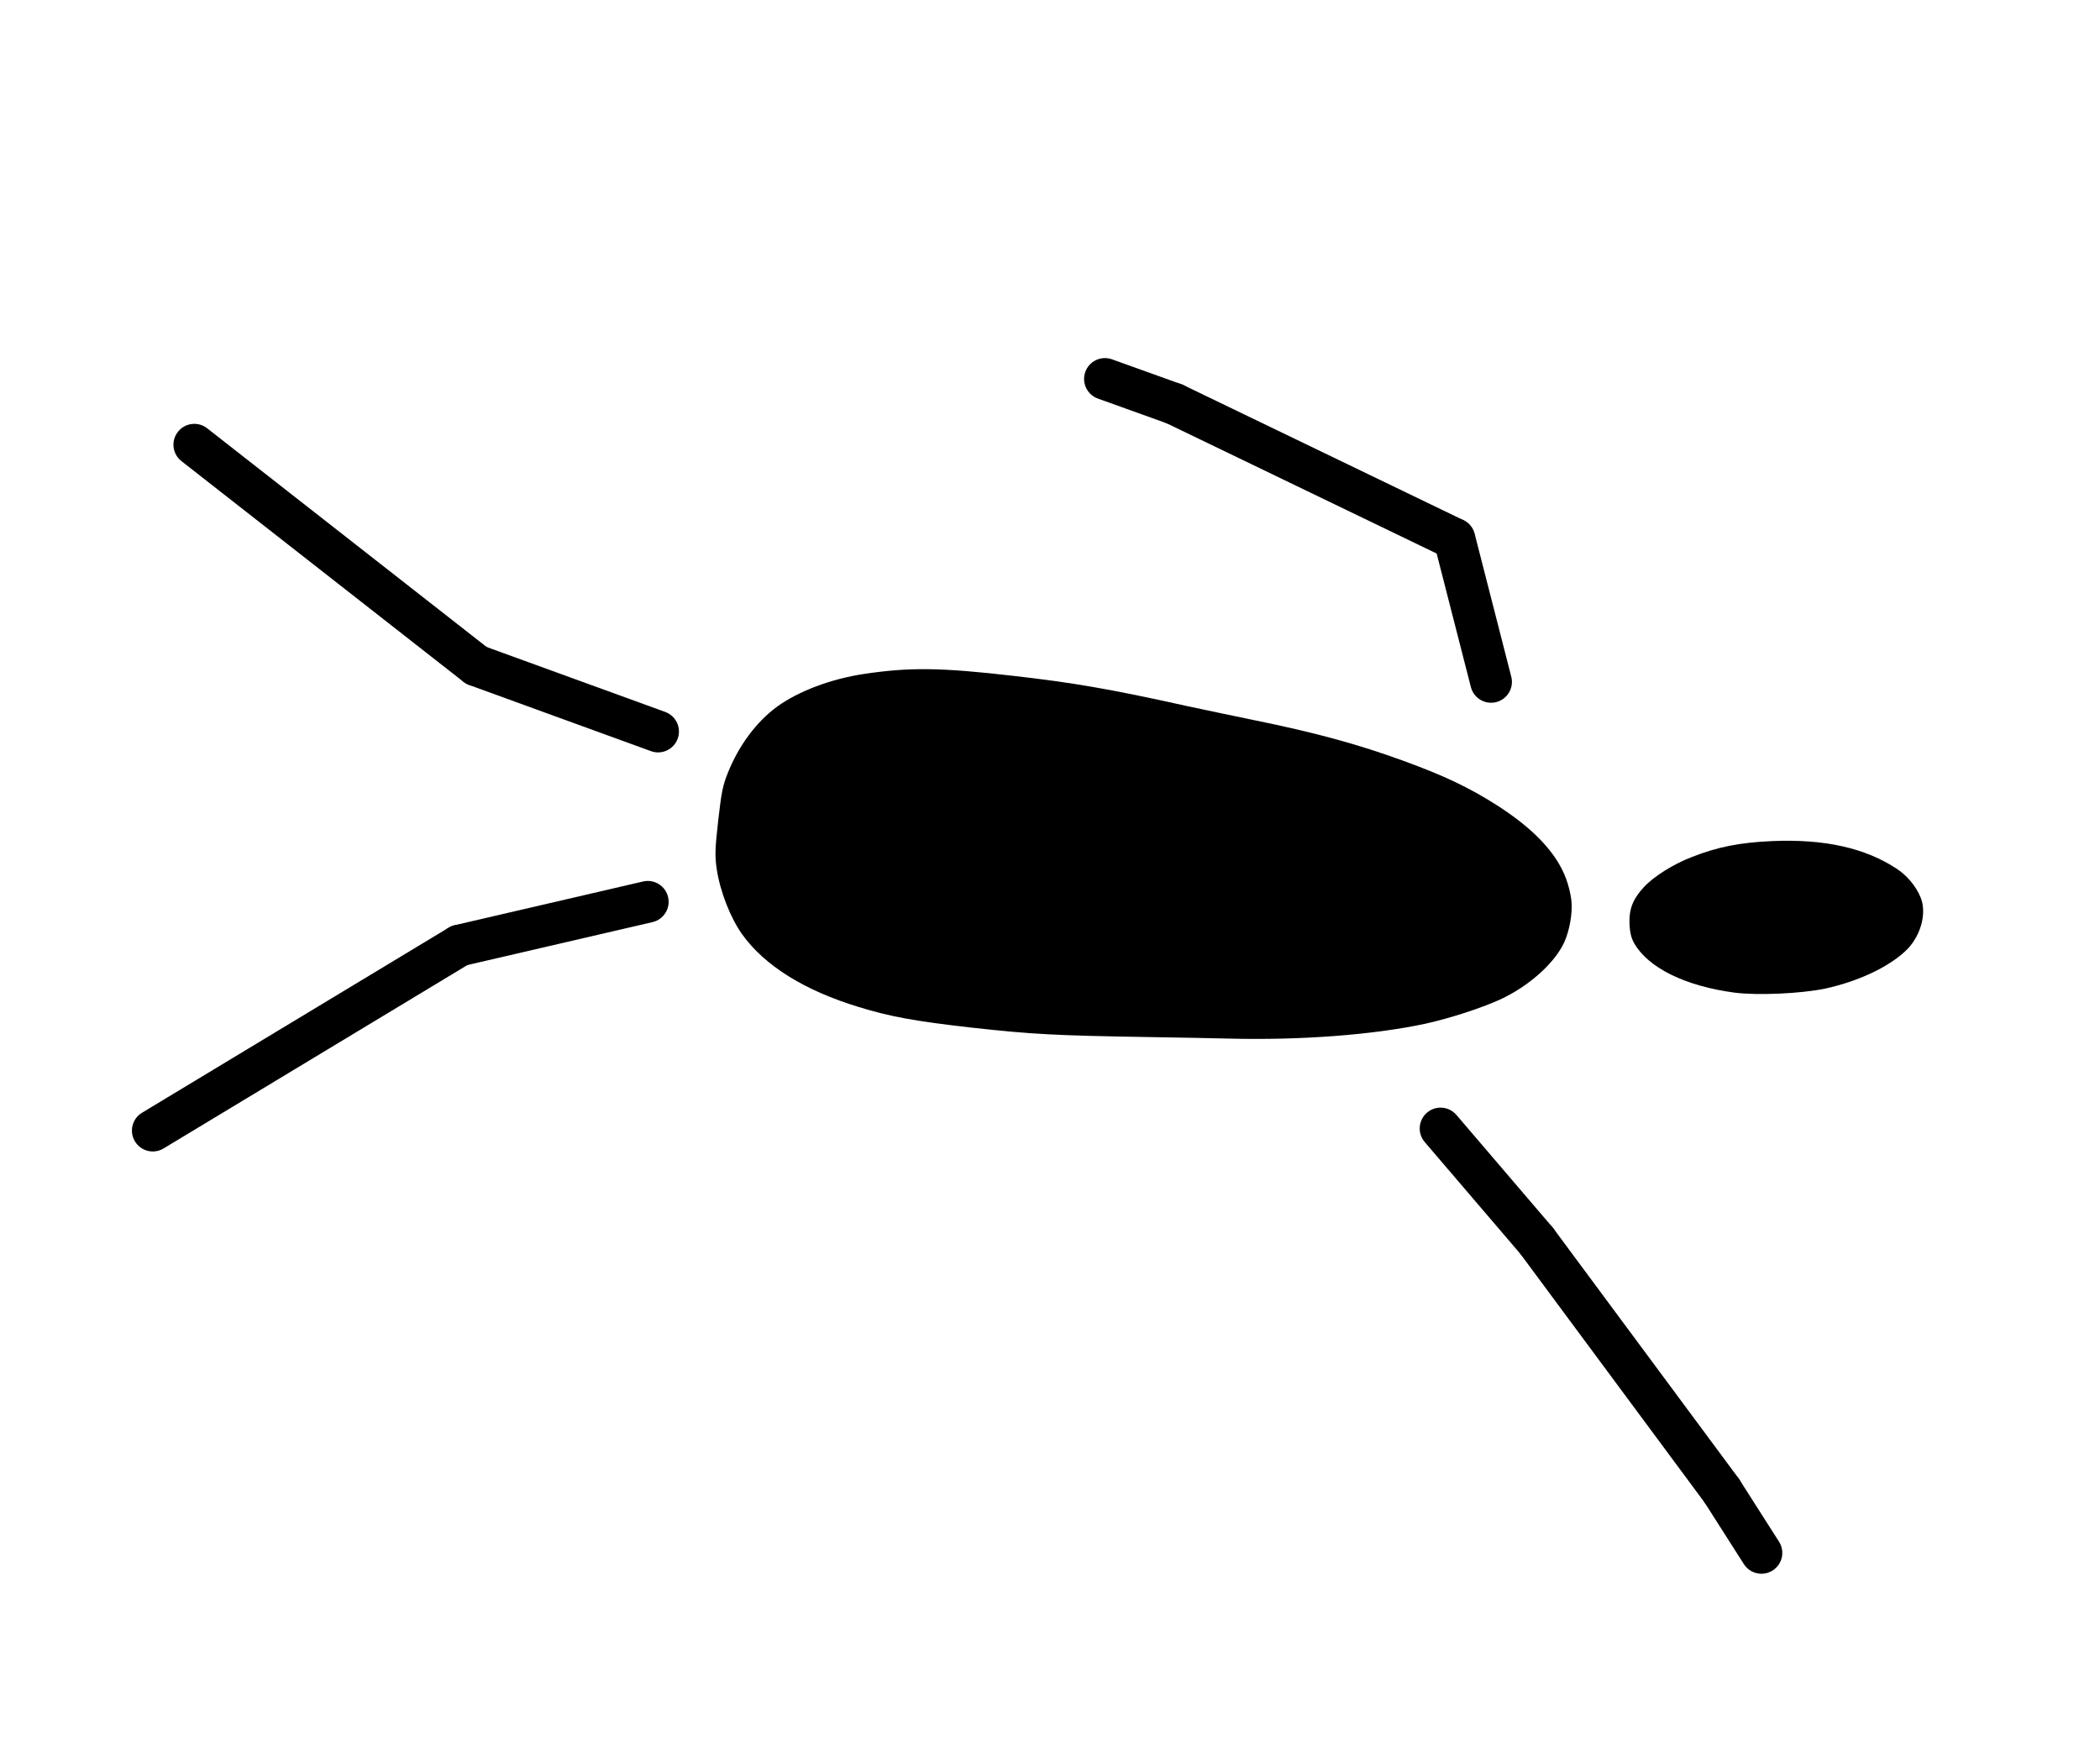
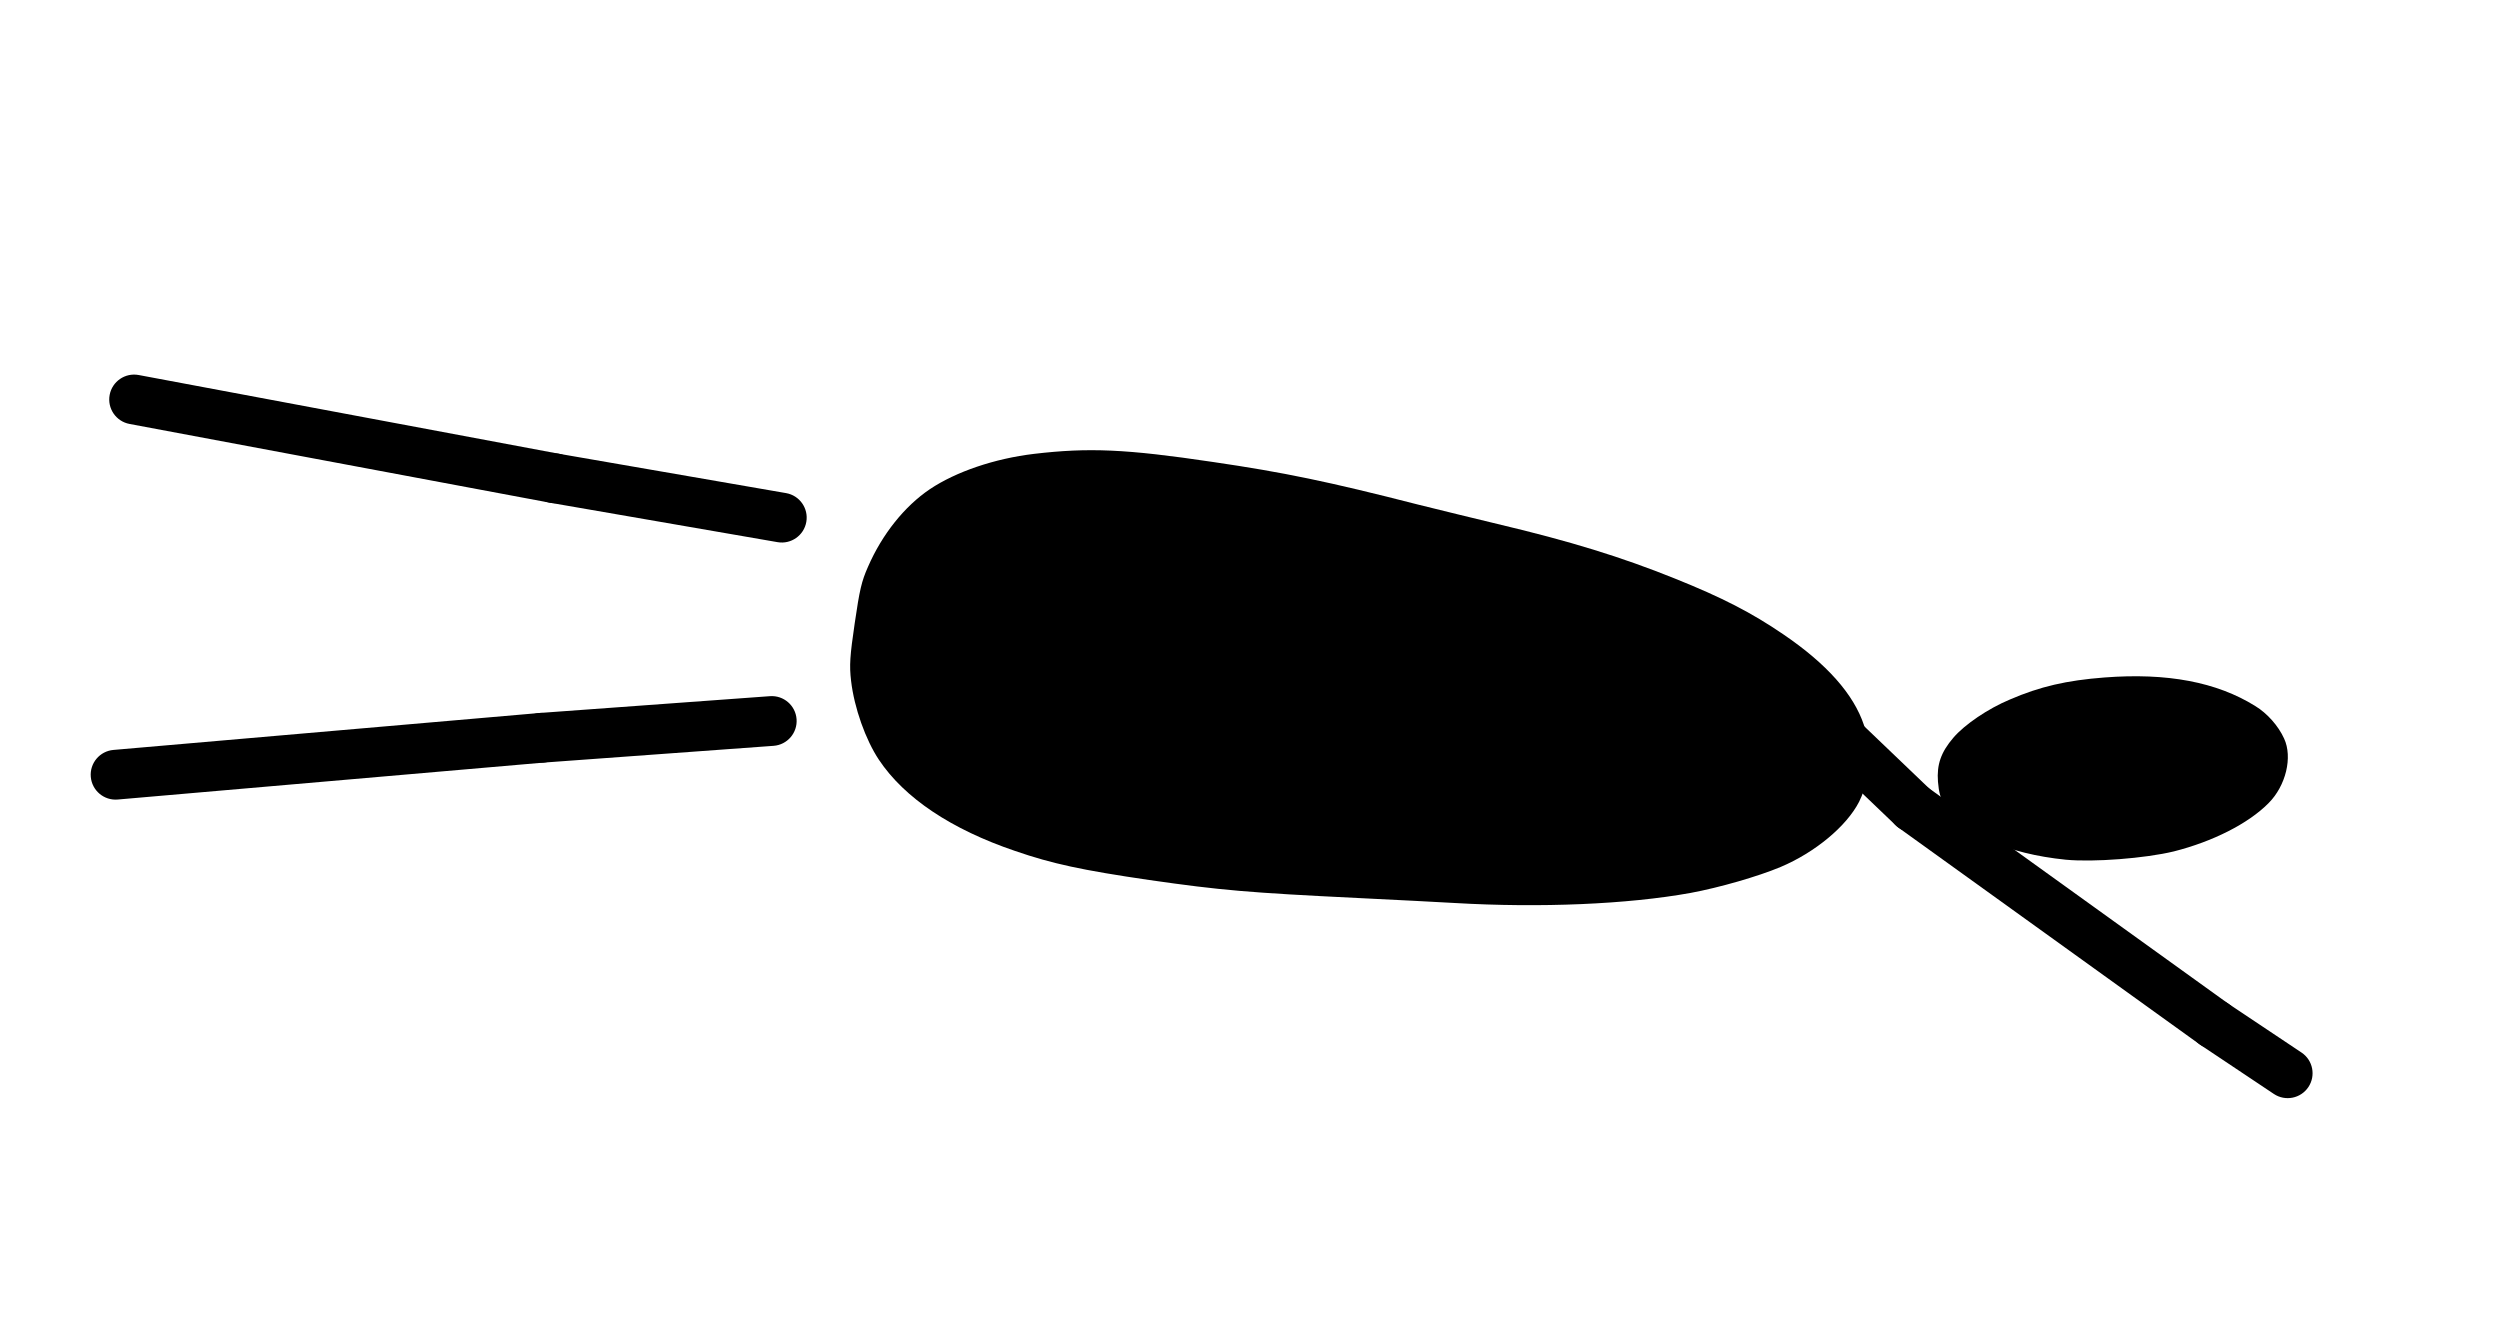
- <svg xmlns="http://www.w3.org/2000/svg" width="554" height="461" viewBox="-445 -40 1108 921" fill="none">
+ <svg xmlns="http://www.w3.org/2000/svg" width="553" height="295" viewBox="-444 119 1105 589" fill="none">
  <g fill="black">
-     <g id="muneco" transform="translate(0 6.928203) rotate(93.4641 172.5 400)">
-       <g id="torso" transform="rotate(3 172.5 639)">
-         <path id="cabeza" transform="rotate(-9 172.5 155)" d="M165.172 1.101C159.372 3.201 153.472 7.701 149.872 12.701C137.972 28.901 132.172 50.401 132.172 78.201C132.172 95.001 133.972 106.901 138.672 120.601C141.972 130.601 148.172 141.401 153.572 146.801C159.572 152.801 164.872 155.101 172.472 155.101C177.172 155.101 180.072 154.501 182.972 153.001C196.172 146.101 206.572 127.101 211.172 101.401C213.272 89.301 213.272 66.401 211.172 53.501C208.172 36.101 201.472 19.801 193.172 10.201C186.072 1.901 173.672 -2.099 165.172 1.101Z" />
+     <g id="muneco" transform="translate(0 6) rotate(92.82843 172.5 400)">
+       <g id="torso" transform="rotate(5.5 172.5 639)">
+         <path id="cabeza" transform="rotate(-12.72792 172.5 155)" d="M165.172 1.101C159.372 3.201 153.472 7.701 149.872 12.701C137.972 28.901 132.172 50.401 132.172 78.201C132.172 95.001 133.972 106.901 138.672 120.601C141.972 130.601 148.172 141.401 153.572 146.801C159.572 152.801 164.872 155.101 172.472 155.101C177.172 155.101 180.072 154.501 182.972 153.001C196.172 146.101 206.572 127.101 211.172 101.401C213.272 89.301 213.272 66.401 211.172 53.501C208.172 36.101 201.472 19.801 193.172 10.201C186.072 1.901 173.672 -2.099 165.172 1.101Z" />
        <path id="cuerpo" d="M163.472 187.001C160.472 187.701 155.472 189.501 152.472 191.101C139.572 197.601 128.072 211.301 117.972 232.101C110.472 247.501 105.772 261.201 100.472 283.201C94.472 308.001 90.873 331.201 87.972 364.201C87.172 373.501 85.573 389.701 84.573 400.201C80.272 440.801 79.073 461.001 79.073 492.701C78.972 531.501 80.672 547.901 86.972 571.401C91.573 588.401 99.772 604.401 109.072 614.701C118.172 624.701 131.872 632.701 146.972 636.801C153.772 638.701 157.572 639.001 172.472 639.001C187.172 639.001 191.272 638.701 197.972 636.901C209.572 633.801 222.772 626.801 230.672 619.701C245.772 606.101 256.472 583.601 261.872 554.201C265.072 537.201 265.972 523.901 265.972 493.701C265.872 461.601 265.172 449.801 260.472 401.201C258.872 384.701 257.072 365.601 256.472 358.701C253.172 320.901 245.972 283.001 236.972 256.201C232.772 243.901 225.472 227.801 219.872 218.501C211.272 204.301 197.772 192.201 186.272 188.301C179.672 186.101 169.872 185.501 163.472 187.001Z" />
      </g>
-       <path id="brazo-izq-1" d="M71.57 225.87L-2.68 249.75A11 11 0 0 0 4.05 270.7L78.31 246.81A11 11 0 0 0 71.57 225.87Z" />
-       <path id="brazo-izq-2" d="M-9.49 256.05L-71.69 407.8A11 11 0 0 0 -51.33 416.15L10.86 264.4A11 11 0 0 0 -9.49 256.05Z" />
-       <path id="brazo-izq-3" d="M-72.07 408.89L-83.01 446.32A11 11 0 0 0 -61.89 452.49L-50.95 415.06A11 11 0 0 0 -72.07 408.89Z" />
-       <path id="brazo-der-1" d="M319.26 256.66L375.36 202.48A11 11 0 0 0 360.08 186.65L303.97 240.83A11 11 0 0 0 319.26 256.66Z" />
-       <path id="brazo-der-2" d="M374.79 202.99L500.43 97.57A11 11 0 0 0 486.28 80.72L360.65 186.14A11 11 0 0 0 374.79 202.99Z" />
-       <path id="brazo-der-3" d="M499.82 98.04L531.37 75.12A11 11 0 0 0 518.44 57.32L486.89 80.25A11 11 0 0 0 499.82 98.04Z" />
-       <path id="pierna-izq-1" d="M116.95 670.37L87.94 768.16A11 11 0 0 0 109.03 774.42L138.05 676.63A11 11 0 0 0 116.95 670.37Z" />
-       <path id="pierna-izq-2" d="M89.43 765.04L-17.84 920.65A11 11 0 0 0 0.28 933.14L107.54 777.53A11 11 0 0 0 89.43 765.04Z" />
-       <path id="pierna-der-1" d="M206.95 676.63L235.97 774.42A11 11 0 0 0 257.06 768.16L228.05 670.37A11 11 0 0 0 206.95 676.63Z" />
-       <path id="pierna-der-2" d="M237.46 777.53L344.72 933.14A11 11 0 0 0 362.84 920.65L255.57 765.04A11 11 0 0 0 237.46 777.53Z" />
+       <path id="brazo-izq-1" d="M188.04 233.89L239.12 174.94A11 11 0 0 0 222.49 160.54L171.41 219.48A11 11 0 0 0 188.04 233.89Z" />
+       <path id="brazo-izq-2" d="M240.04 173.72L329.14 36.03A11 11 0 0 0 310.67 24.08L221.57 161.76A11 11 0 0 0 240.04 173.72Z" />
+       <path id="brazo-izq-3" d="M329.34 35.71L349.38 2.24A11 11 0 0 0 330.5 -9.06L310.47 24.4A11 11 0 0 0 329.34 35.71Z" />
+       <path id="brazo-der-1" d="M231.85 255.47L192.85 323.02A11 11 0 0 0 211.9 334.02L250.9 266.47A11 11 0 0 0 231.85 255.47Z" />
+       <path id="brazo-der-2" d="M191.47 327.08L170.07 489.68A11 11 0 0 0 191.88 492.55L213.28 329.95A11 11 0 0 0 191.47 327.08Z" />
+       <path id="brazo-der-3" d="M169.98 490.76L168.7 529.73A11 11 0 0 0 190.69 530.45L191.97 491.47A11 11 0 0 0 169.98 490.76Z" />
+       <path id="pierna-izq-1" d="M116.58 672.16L104.15 773.4A11 11 0 0 0 125.99 776.08L138.42 674.84A11 11 0 0 0 116.58 672.16Z" />
+       <path id="pierna-izq-2" d="M104.17 773.25L78.57 960.51A11 11 0 0 0 100.37 963.49L125.97 776.23A11 11 0 0 0 104.17 773.25Z" />
+       <path id="pierna-der-1" d="M206.58 674.84L219.01 776.08A11 11 0 0 0 240.85 773.4L228.42 672.16A11 11 0 0 0 206.58 674.84Z" />
+       <path id="pierna-der-2" d="M219.03 776.23L244.63 963.49A11 11 0 0 0 266.43 960.51L240.83 773.25A11 11 0 0 0 219.03 776.23Z" />
    </g>
  </g>
</svg>
